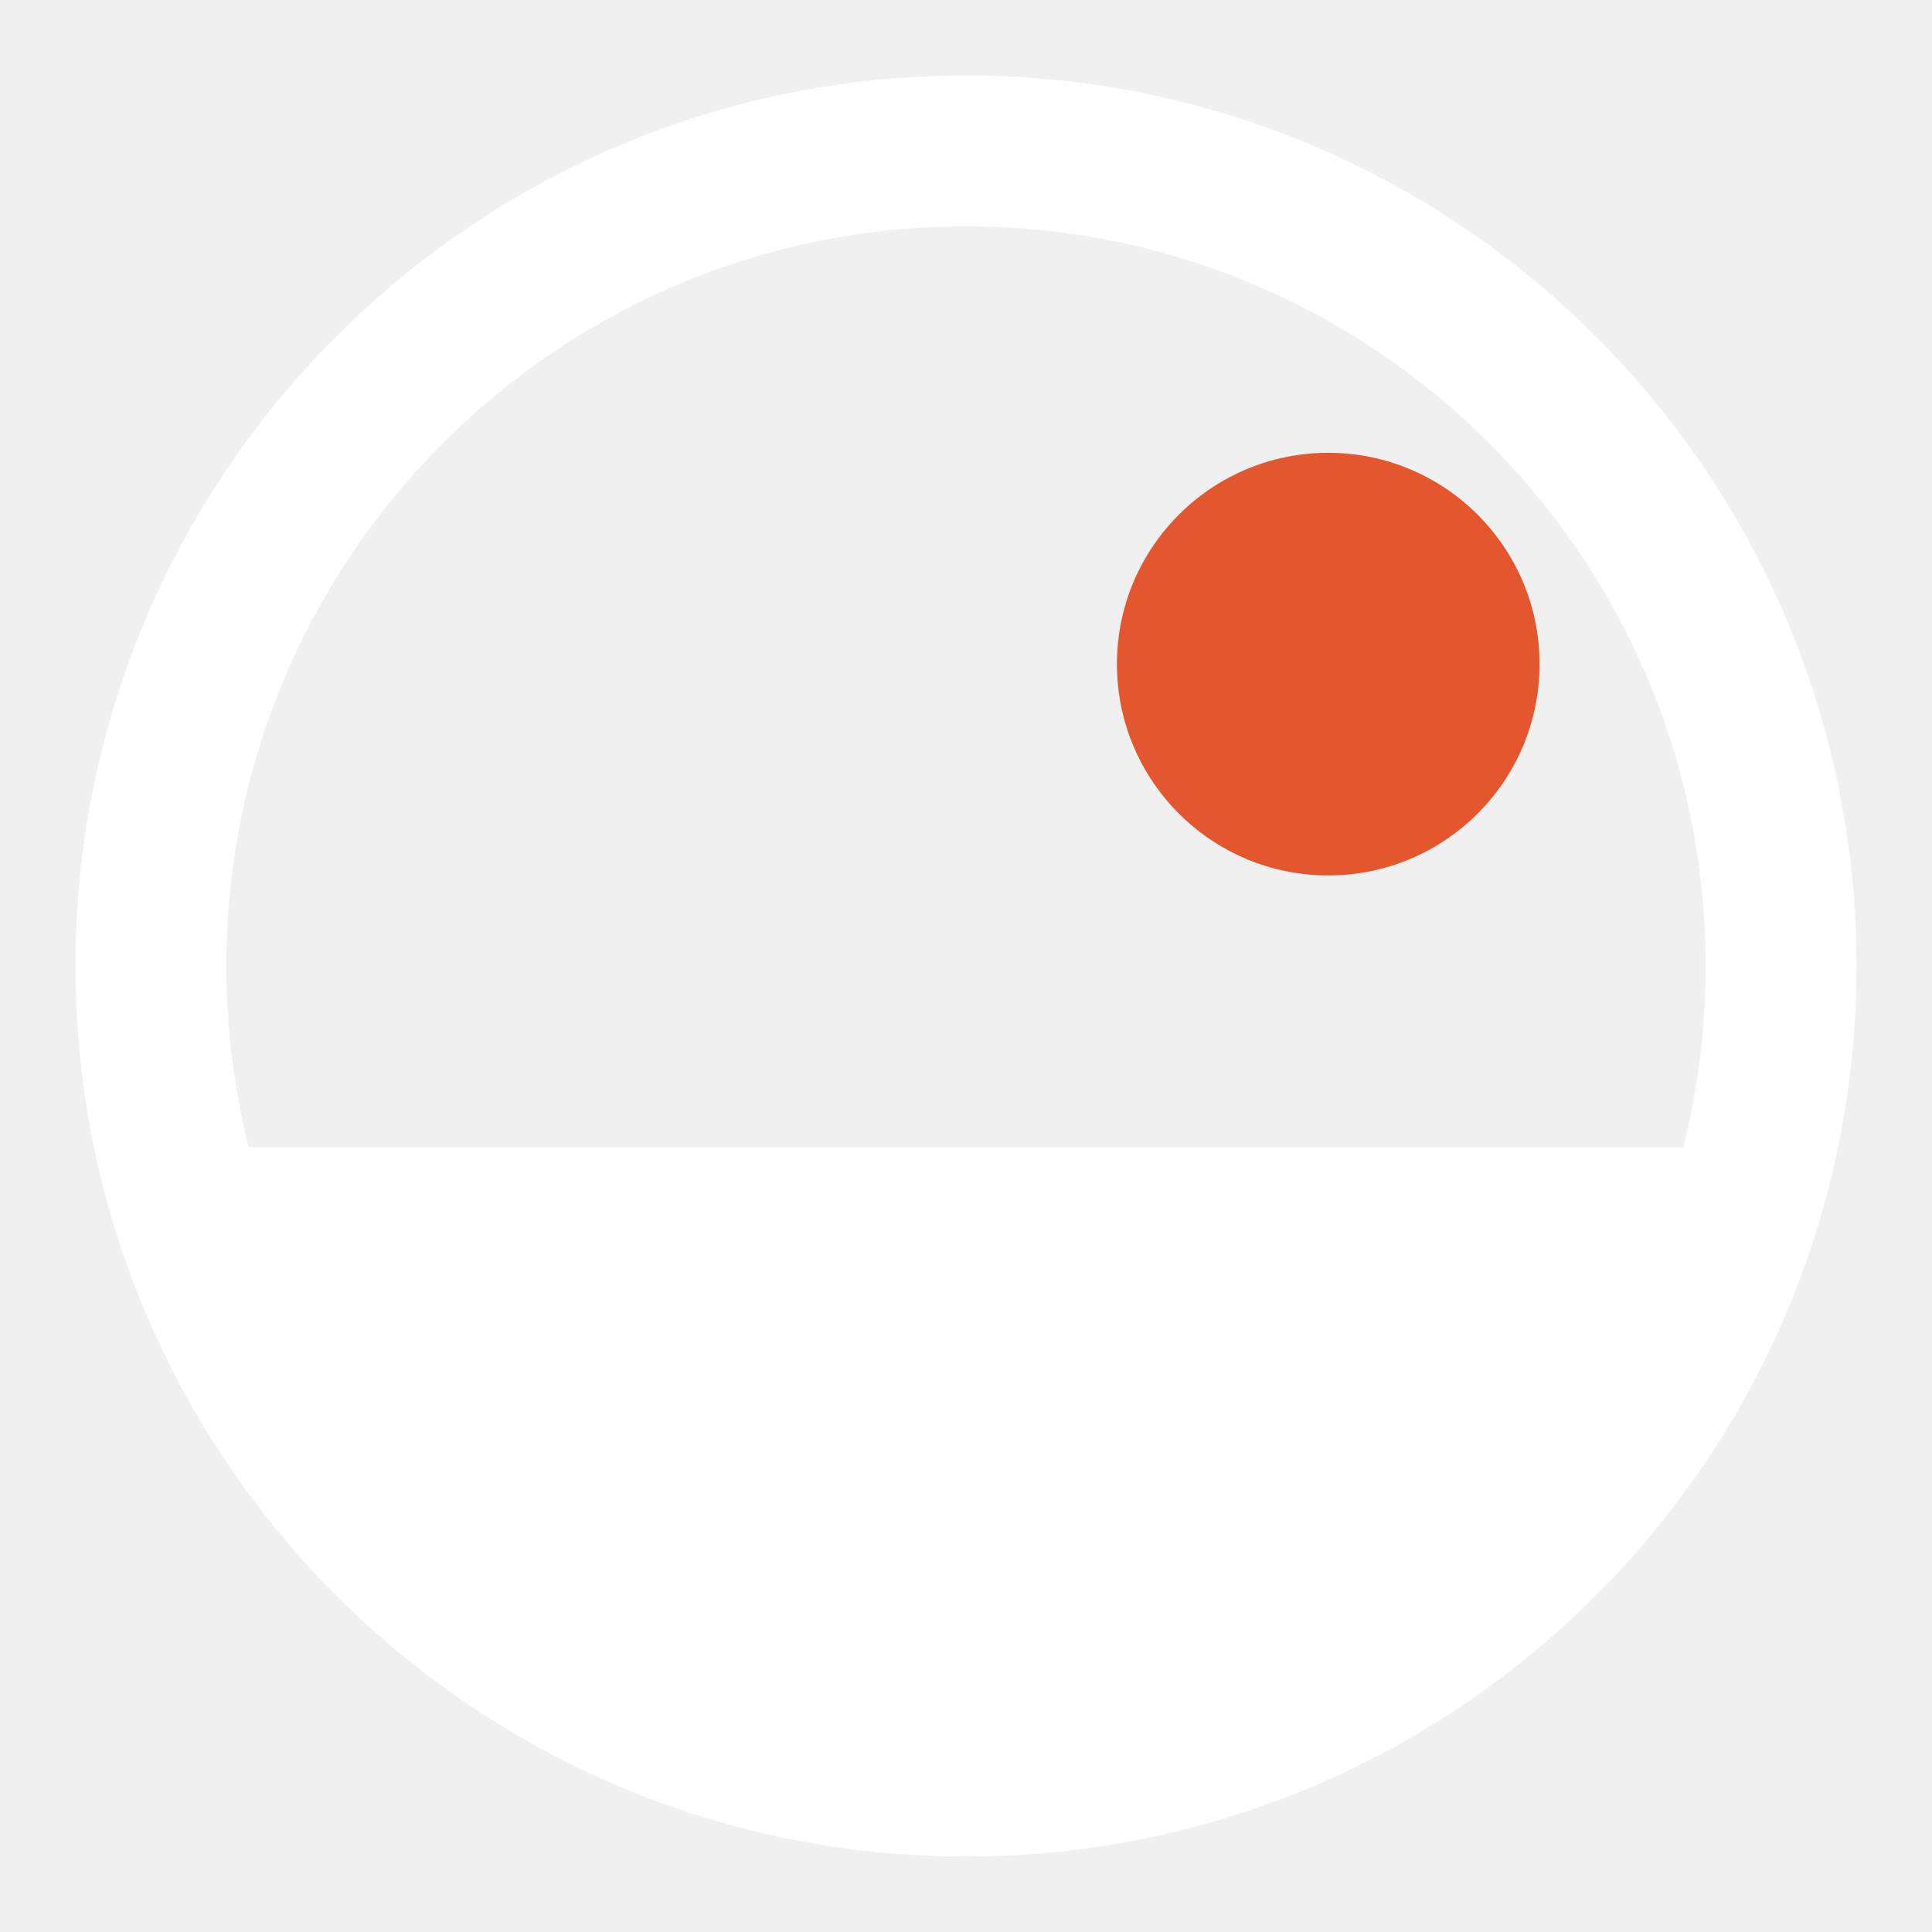
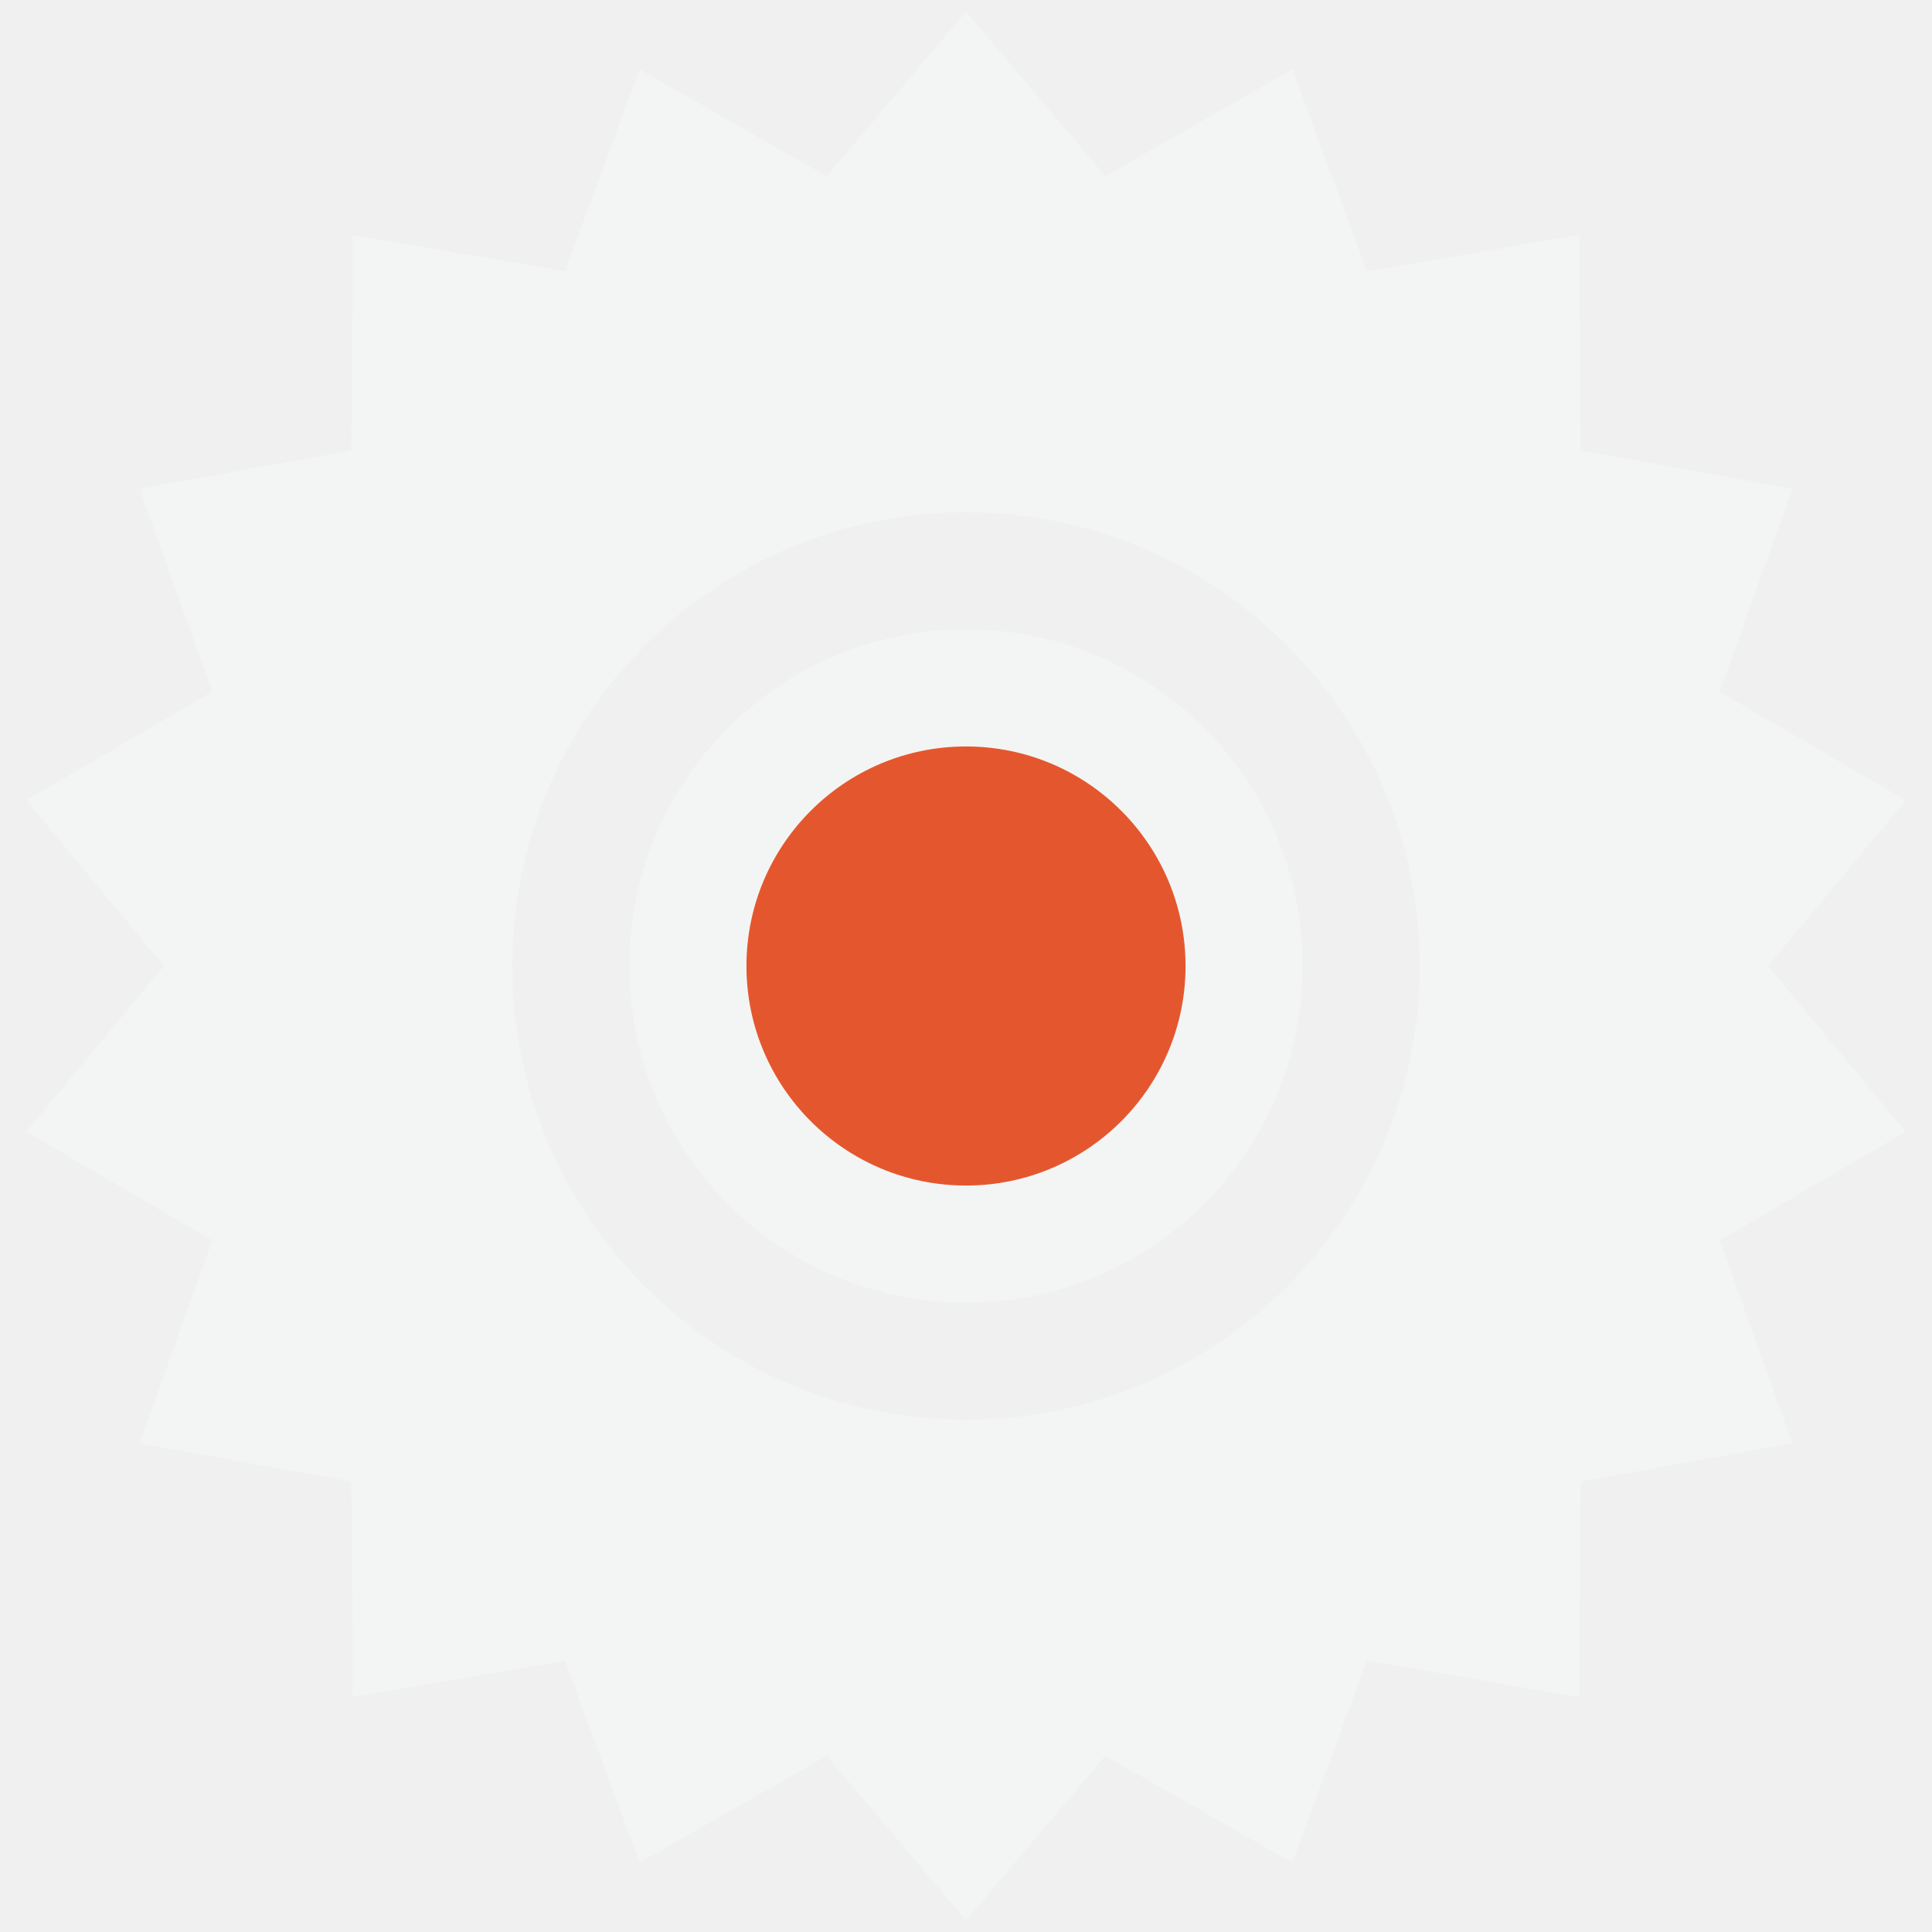
- <svg xmlns="http://www.w3.org/2000/svg" width="64" height="64" viewBox="0 0 64 64">
-   <g transform="translate(0,0) scale(1.0)">
-     <circle cx="32" cy="32" r="27" fill="none" stroke="#FFFFFF" stroke-width="5" />
-     <path d="M5.68 38 A 27 27 0 0 0 58.32 38 Z" fill="#FFFFFF" />
-     <circle cx="44" cy="22" r="7" fill="#E4572E" />
-   </g>
+ <svg xmlns="http://www.w3.org/2000/svg" width="512" height="512" viewBox="-1 -1 66 66" role="img" aria-label="Resicard">
+   <path fill-rule="evenodd" clip-rule="evenodd" d="M32.00 -0.60L36.76 5.02L43.15 1.37L45.70 8.27L52.95 7.03L52.99 14.39L60.23 15.70L57.75 22.63L64.10 26.34L59.40 32.00L64.10 37.66L57.75 41.37L60.23 48.30L52.99 49.61L52.95 56.97L45.70 55.73L43.15 62.63L36.76 58.98L32.00 64.60L27.24 58.98L20.85 62.63L18.30 55.73L11.05 56.97L11.01 49.61L3.77 48.30L6.25 41.37L-0.10 37.66L4.60 32.00L-0.10 26.34L6.25 22.63L3.77 15.70L11.01 14.39L11.05 7.03L18.30 8.27L20.85 1.37L27.24 5.02L32.00 -0.60ZM16.50 32a15.5 15.5 0 1 0 31.00 0a15.5 15.5 0 1 0 -31.00 0ZM20.50 32a11.5 11.5 0 1 0 23.00 0a11.5 11.5 0 1 0 -23.00 0Z" fill="#F2F5F4" />
+   <circle cx="32" cy="32" r="7.5" fill="#E4572E" />
</svg>
